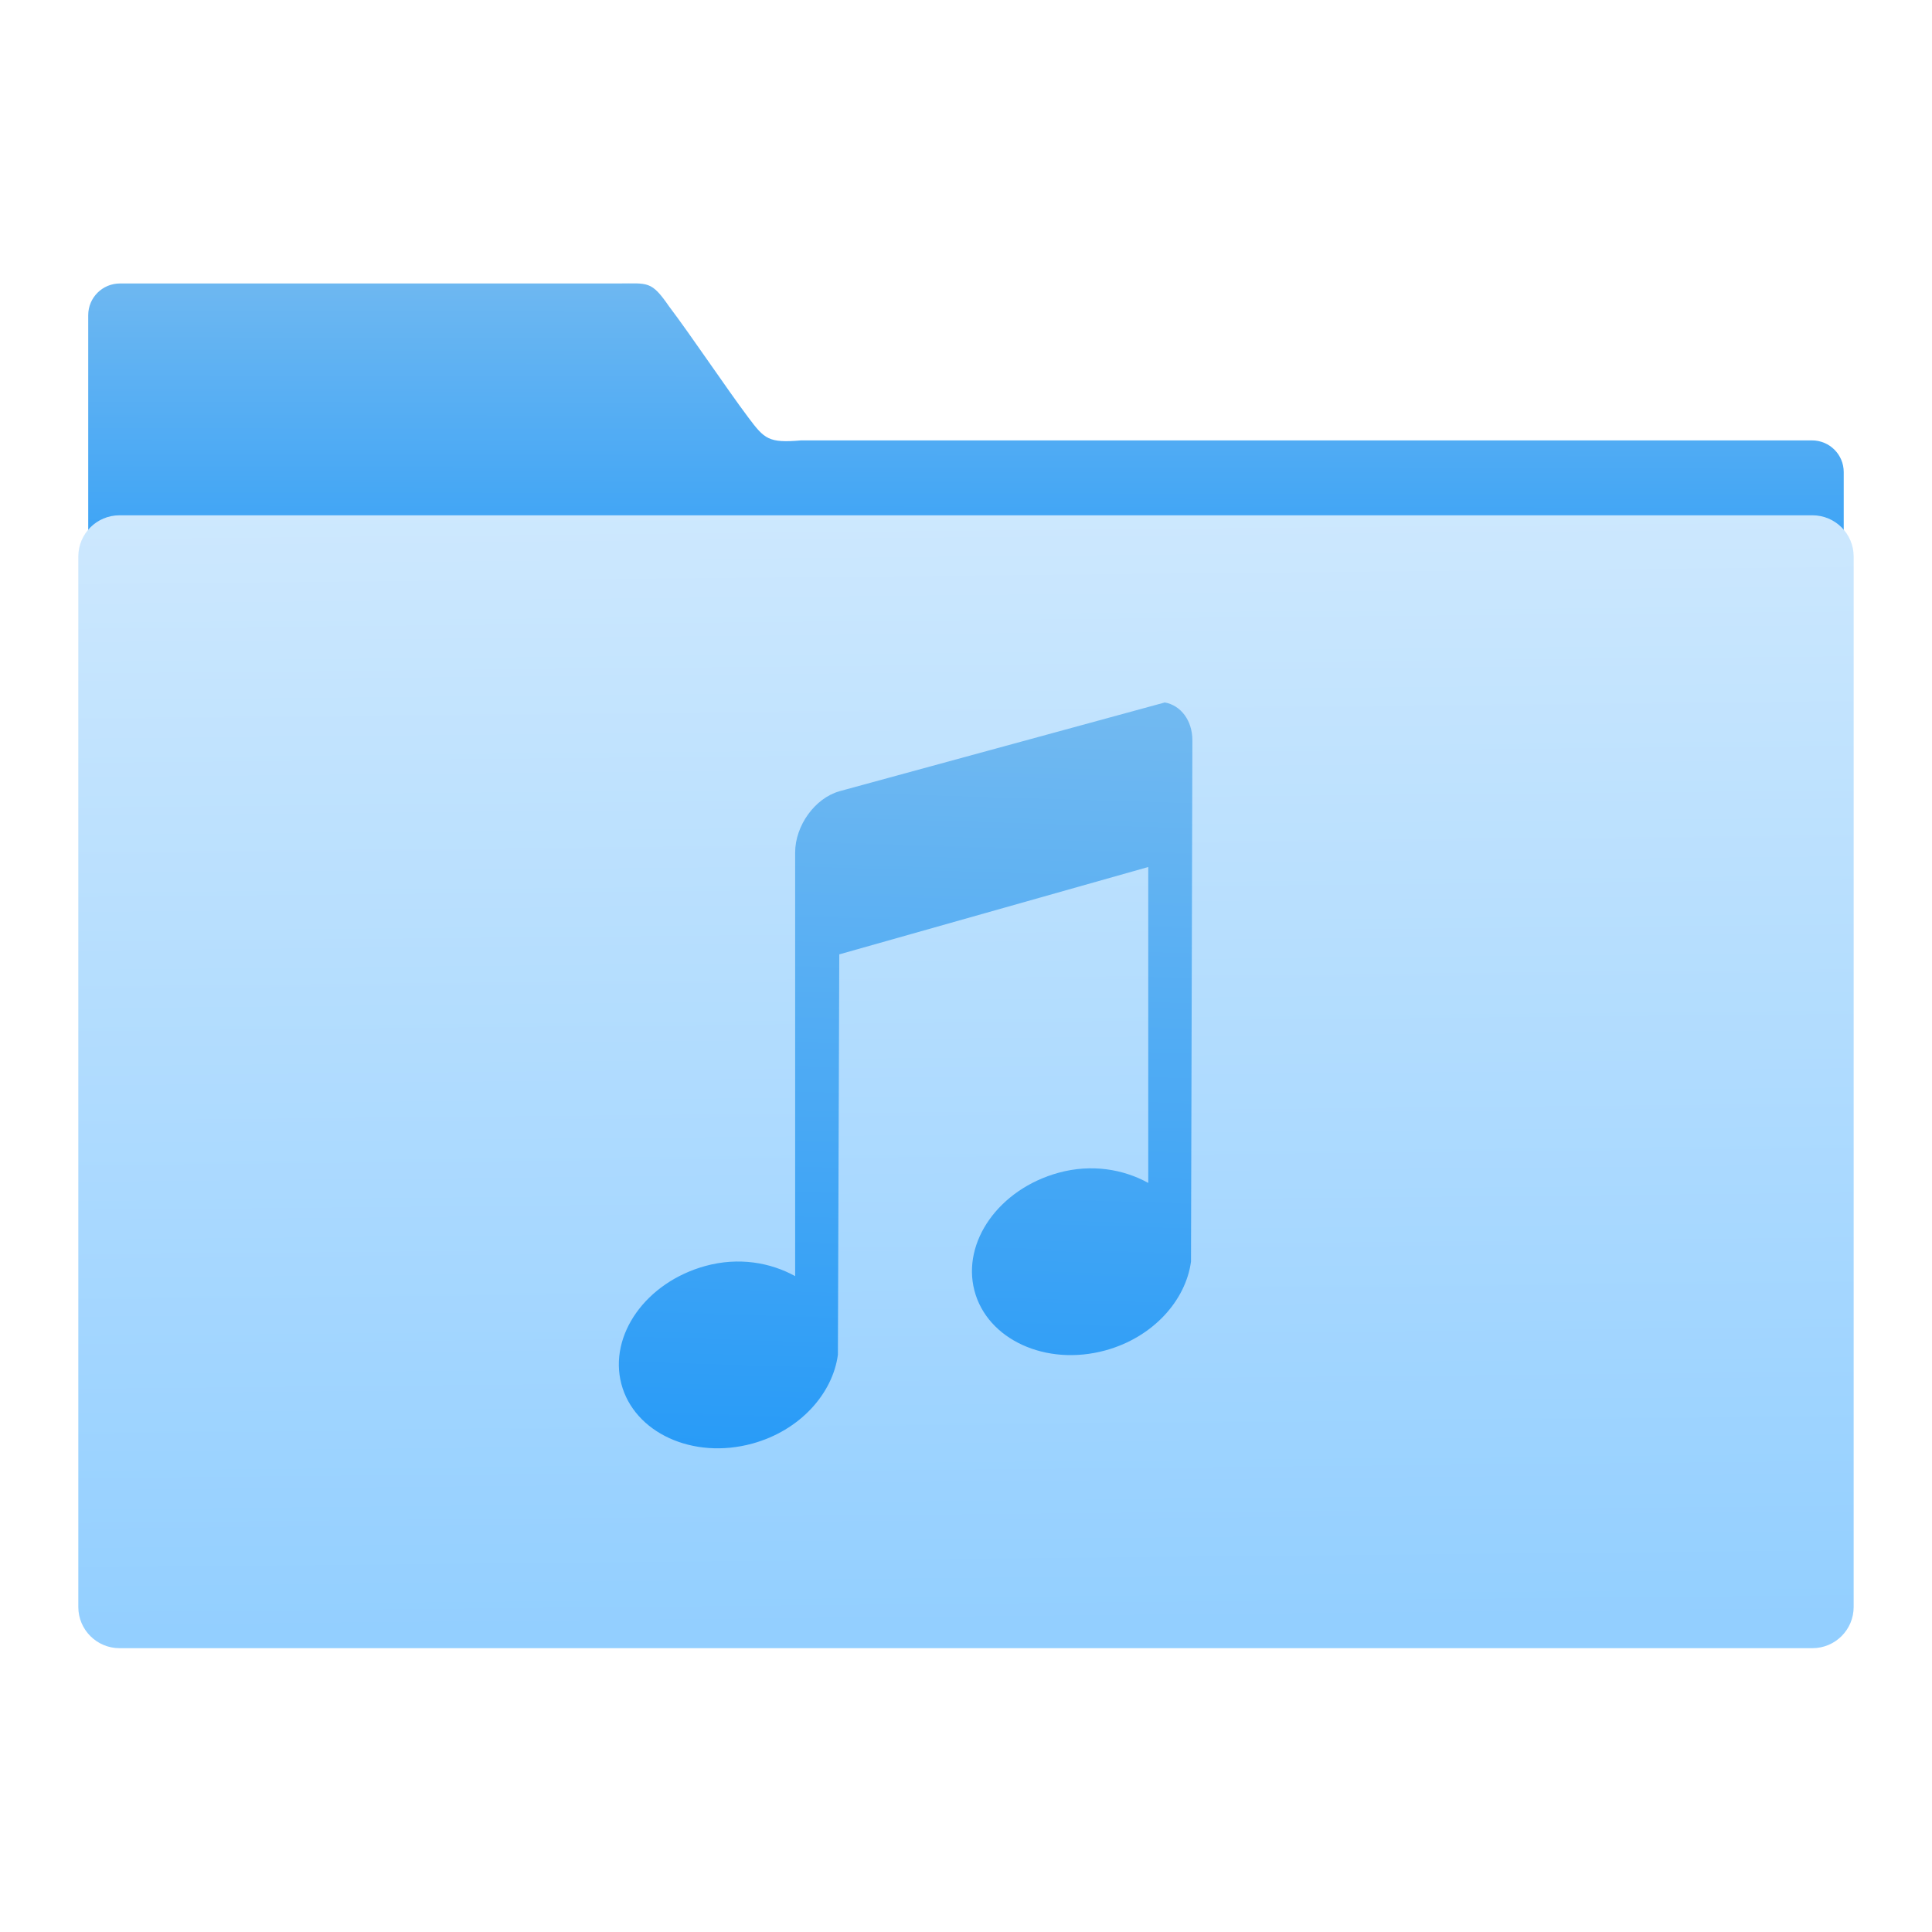
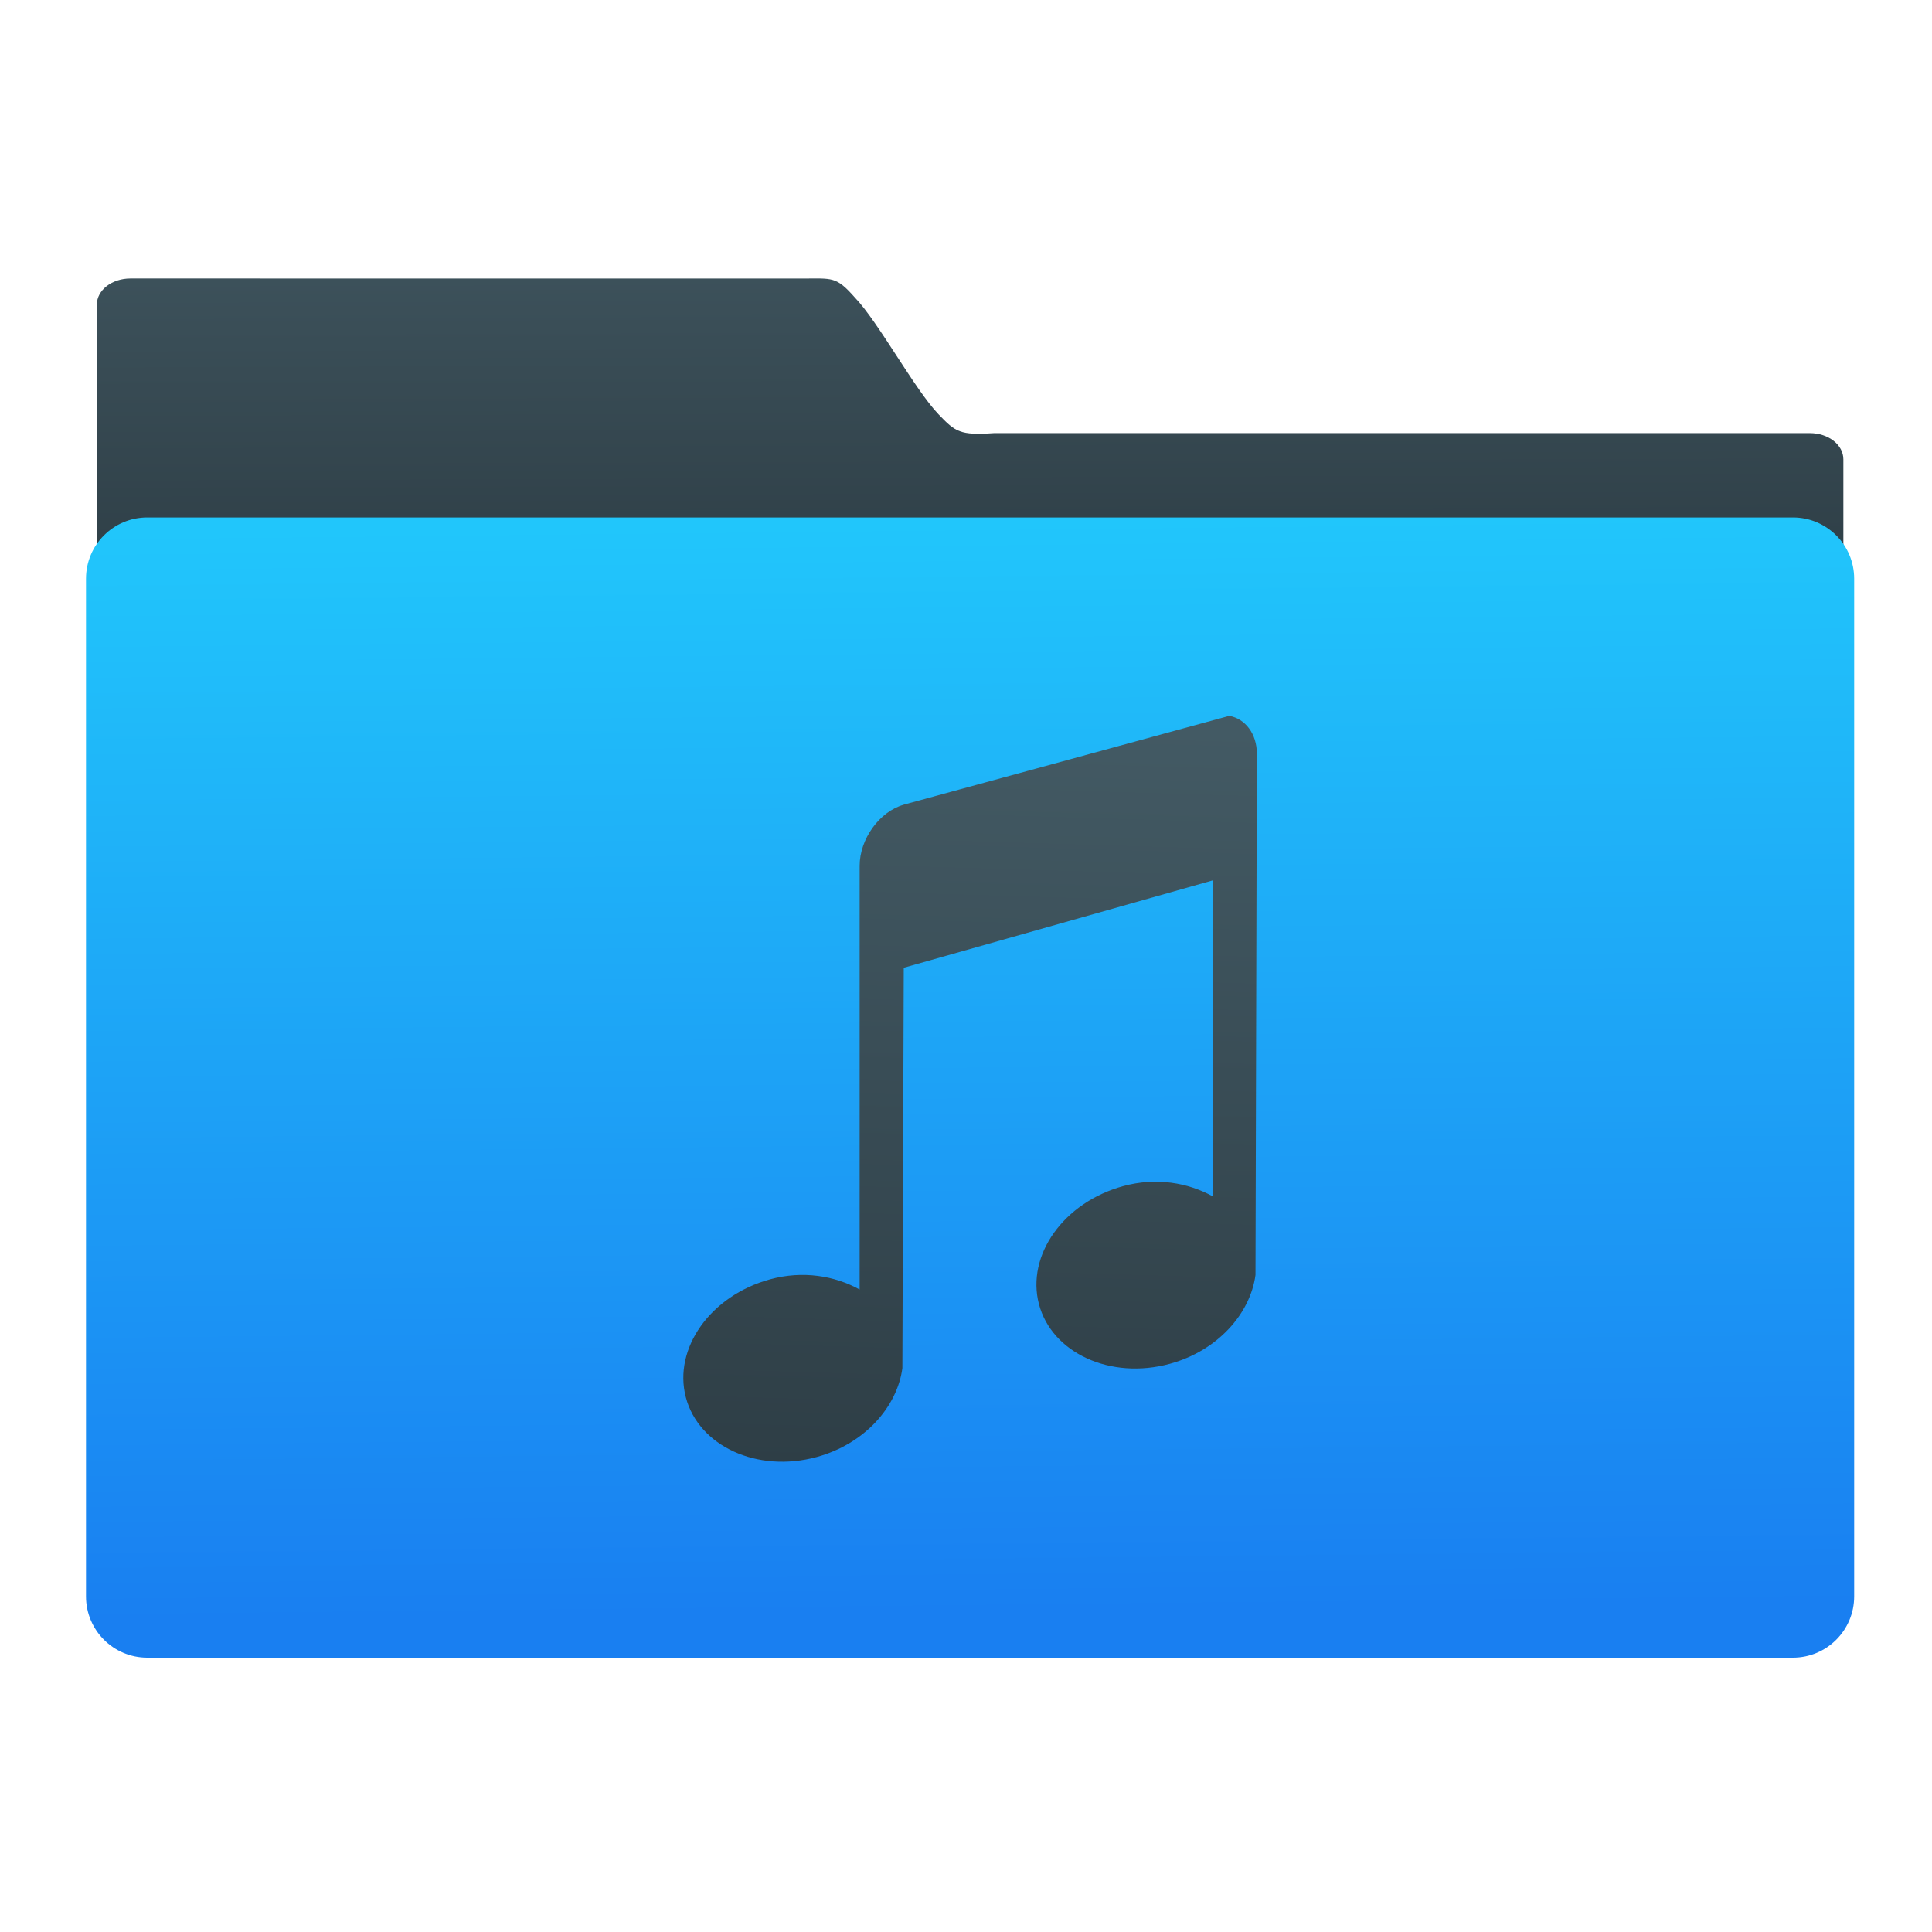
- <svg xmlns="http://www.w3.org/2000/svg" xmlns:xlink="http://www.w3.org/1999/xlink" viewBox="0 0 64 64">
-   <defs>
-     <linearGradient xlink:href="#1" id="3" x1="71.46" y1="470.49" x2="77.53" y2="268.69" gradientUnits="userSpaceOnUse" />
-     <linearGradient gradientUnits="userSpaceOnUse" y2="354.29" x2="-704.05" y1="647.77" x1="-701.19" id="2">
-       <stop stop-color="#93cfff" />
-       <stop offset="1" stop-color="#cde8fe" />
+ <svg xmlns="http://www.w3.org/2000/svg" xmlns:xlink="http://www.w3.org/1999/xlink" viewBox="0 0 64 64" id="svg2" version="1.1" width="64" height="64">
+   <defs id="defs4">
+     <linearGradient id="3" x1="-67.12" y1="44.929" x2="-67.53" y2="11.167" gradientUnits="userSpaceOnUse" gradientTransform="matrix(1.220353,0,0,1.069082,113.3031,5.389804)">
+       <stop stop-color="#197ff1" id="stop7" />
+       <stop stop-color="#21c6fb" offset="1" id="stop9" />
    </linearGradient>
-     <linearGradient xlink:href="#1" id="0" x1="59.12" y1="-13.295" x2="59.15" y2="-37.783" gradientUnits="userSpaceOnUse" gradientTransform="matrix(4.17478 0 0 4.16765-1066.12 447.73)" />
-     <linearGradient id="1">
-       <stop stop-color="#289bf7" />
-       <stop offset="1" stop-color="#71b9f1" />
+     <linearGradient gradientTransform="matrix(0.5559792,0,0,0.43377,-109.2398,22.01066)" gradientUnits="userSpaceOnUse" y2="-40.76" x2="248.04" y1="-6.236" x1="248.2" id="2" xlink:href="#1" />
+     <linearGradient xlink:href="#1" id="0" x1="-67.06" y1="22.419" x2="-67.19" y2="17.944" gradientUnits="userSpaceOnUse" gradientTransform="translate(90.51,-0.814)" />
+     <linearGradient y2="517.77" x2="400.7" y1="546.07" x1="400.51" gradientUnits="userSpaceOnUse" id="1">
+       <stop stop-color="#2e3e46" id="stop14" />
+       <stop stop-color="#435a64" offset="1" id="stop16" />
    </linearGradient>
+     <linearGradient gradientUnits="userSpaceOnUse" y2="416.19" x2="-659.32" y1="588.27" x1="-661.86" id="3-3" xlink:href="#1" gradientTransform="matrix(0.12614,0,0,0.12614,115.4627,-27.65383)" />
+     <linearGradient id="2-6" x1="-701.19" y1="647.77" x2="-704.05" y2="354.29" gradientUnits="userSpaceOnUse" gradientTransform="matrix(0.0159113,0,0,0.0159113,106.1177,-105.8063)">
+       <stop id="stop4168" stop-color="#93cfff" />
+       <stop id="stop4170" stop-color="#cde8fe" offset="1" />
+     </linearGradient>
+     <linearGradient gradientTransform="matrix(0.5266068,0,0,0.5257074,-40.24903,-37.47817)" gradientUnits="userSpaceOnUse" y2="-37.783" x2="59.15" y1="-13.295" x1="59.12" id="0-7" xlink:href="#1-5" />
+     <linearGradient id="1-5">
+       <stop id="stop4174" stop-color="#289bf7" />
+       <stop id="stop4176" stop-color="#71b9f1" offset="1" />
+     </linearGradient>
+     <linearGradient gradientUnits="userSpaceOnUse" y2="1025.51" x2="-19.996" y1="1048.7" x1="-19.915" id="3-35" xlink:href="#1-5" />
+     <linearGradient id="2-62" x1="-701.19" y1="647.77" x2="-704.05" y2="354.29" gradientUnits="userSpaceOnUse" gradientTransform="matrix(0.0159113,0,0,0.0159113,208.73,-53.43124)">
+       <stop id="stop4277" stop-color="#93cfff" />
+       <stop id="stop4279" stop-color="#cde8fe" offset="1" />
+     </linearGradient>
+     <linearGradient gradientTransform="matrix(0.5266068,0,0,0.5257074,50.86961,9.030304)" gradientUnits="userSpaceOnUse" y2="-37.783" x2="59.15" y1="-13.295" x1="59.12" id="0-9" xlink:href="#1-5" />
+     <linearGradient gradientUnits="userSpaceOnUse" y2="1025.51" x2="-19.996" y1="1048.7" x1="-19.915" id="3-2" xlink:href="#1" gradientTransform="translate(52.09159,-1001.28)" />
+     <linearGradient id="2-7" x1="-701.19" y1="647.77" x2="-704.05" y2="354.29" gradientUnits="userSpaceOnUse" gradientTransform="matrix(0.0159113,0,0,0.0159113,235.0607,-67.9712)">
+       <stop id="stop4448" stop-color="#93cfff" />
+       <stop id="stop4450" stop-color="#cde8fe" offset="1" />
+     </linearGradient>
+     <linearGradient gradientTransform="matrix(0.5266068,0,0,0.5257074,43.54757,-11.10534)" gradientUnits="userSpaceOnUse" y2="-37.783" x2="59.15" y1="-13.295" x1="59.12" id="0-0" xlink:href="#1-5" />
+     <linearGradient gradientUnits="userSpaceOnUse" y2="290.14" x2="-422.39" y1="447.89" x1="-423.69" id="3-36" xlink:href="#1" gradientTransform="matrix(0.12614,0,0,0.12614,85.64715,-10.5625)" />
+     <linearGradient id="2-0" x1="-701.19" y1="647.77" x2="-704.05" y2="354.29" gradientUnits="userSpaceOnUse" gradientTransform="matrix(0.0159113,0,0,0.0159113,7.399108,-66.25779)">
+       <stop id="stop4535" stop-color="#93cfff" />
+       <stop id="stop4537" stop-color="#cde8fe" offset="1" />
+     </linearGradient>
+     <linearGradient gradientTransform="matrix(0.5266068,0,0,0.5257074,-127.91,-2.359527)" gradientUnits="userSpaceOnUse" y2="-37.783" x2="59.15" y1="-13.295" x1="59.12" id="0-6" xlink:href="#1-5" />
+     <linearGradient gradientUnits="userSpaceOnUse" y2="268.01" x2="-429.69" y1="455.74" x1="-429.18" id="3-6" xlink:href="#1" gradientTransform="matrix(0.12614,0,0,0.12614,85.64746,-9.742639)" />
+     <linearGradient gradientUnits="userSpaceOnUse" y2="276.05" x2="-425.09" y1="459.86" x1="-424.65" id="3-33" xlink:href="#1" gradientTransform="matrix(0.12614,0,0,0.12614,86.4609,-10.22728)" />
+     <linearGradient id="2-3" x1="-701.19" y1="647.77" x2="-704.05" y2="354.29" gradientUnits="userSpaceOnUse" gradientTransform="matrix(0.0159113,0,0,0.0159113,50.91774,-17.9292)">
+       <stop id="stop4330" stop-color="#93cfff" />
+       <stop id="stop4332" stop-color="#cde8fe" offset="1" />
+     </linearGradient>
+     <linearGradient gradientTransform="matrix(0.5266068,0,0,0.5257074,-89.26598,40.55573)" gradientUnits="userSpaceOnUse" y2="-37.783" x2="59.15" y1="-13.295" x1="59.12" id="0-8" xlink:href="#1-5" />
+     <linearGradient xlink:href="#1" id="3-4" y1="22.12" x2="0" y2="-27.875" gradientUnits="userSpaceOnUse" gradientTransform="matrix(0.54165,0,0,0.54166,-4.357263,37.08124)" />
+     <linearGradient id="2-76" x1="-701.19" y1="647.77" x2="-704.05" y2="354.29" gradientUnits="userSpaceOnUse" gradientTransform="matrix(0.01591116,0,0,0.01591038,51.60444,11.16147)">
+       <stop id="stop4417" stop-color="#93cfff" />
+       <stop id="stop4419" stop-color="#cde8fe" offset="1" />
+     </linearGradient>
+     <linearGradient gradientTransform="matrix(0.5266045,0,0,0.5256922,-88.65559,66.38633)" gradientUnits="userSpaceOnUse" y2="-37.783" x2="59.15" y1="-13.295" x1="59.12" id="1-0" xlink:href="#1-5" />
+     <linearGradient id="4" x1="-701.19" y1="647.77" x2="-704.05" y2="354.29" gradientUnits="userSpaceOnUse" gradientTransform="matrix(0.0159112,0,0,0.0159112,48.39792,-43.12396)">
+       <stop id="stop4575" stop-color="#93cfff" />
+       <stop id="stop4577" stop-color="#cde8fe" offset="1" />
+     </linearGradient>
+     <linearGradient y2="493.93" x2="542.13" y1="540.48" x1="540.82" gradientUnits="userSpaceOnUse" id="5" xlink:href="#1" gradientTransform="matrix(0.2532807,0,0,0.2532807,-325.9874,-331.1487)" />
+     <linearGradient gradientTransform="matrix(0.526605,0,0,0.5257057,-91.5031,18.18286)" gradientUnits="userSpaceOnUse" y2="-37.783" x2="59.15" y1="-13.295" x1="59.12" id="3-68" xlink:href="#1-5" />
+     <linearGradient gradientUnits="userSpaceOnUse" y2="501.29" x2="408.62" y1="547.03" x1="407.33" id="0-90" xlink:href="#1-5" />
+     <linearGradient gradientUnits="userSpaceOnUse" y2="523.51" x2="432.47" y1="547.03" x1="407.33" id="2-33" xlink:href="#1-5" />
+     <linearGradient gradientUnits="userSpaceOnUse" y2="31.12" x2="310.67" y1="147.19" x1="315.52" id="3-37" xlink:href="#1" gradientTransform="translate(345.7204,50.75234)" />
+     <linearGradient id="2-32" x1="-701.19" y1="647.77" x2="-704.05" y2="354.29" gradientUnits="userSpaceOnUse">
+       <stop id="stop4669" stop-color="#93cfff" />
+       <stop id="stop4671" stop-color="#cde8fe" offset="1" />
+     </linearGradient>
+     <linearGradient gradientTransform="matrix(2.528602,0,0,2.524284,56.15756,124.554)" gradientUnits="userSpaceOnUse" y2="-37.783" x2="59.15" y1="-13.295" x1="59.12" id="0-65" xlink:href="#1-5" />
+     <linearGradient gradientUnits="userSpaceOnUse" y2="268.4" x2="-429.46" y1="461.35" x1="-421.58" id="3-9" xlink:href="#1" gradientTransform="matrix(0.6056852,0,0,0.6056852,916.5415,-80.70019)" />
+     <linearGradient id="2-60" x1="-701.19" y1="647.77" x2="-704.05" y2="354.29" gradientUnits="userSpaceOnUse" gradientTransform="matrix(0.3668546,0,0,0.3668546,1127.015,-235.4407)">
+       <stop id="stop4753" stop-color="#93cfff" />
+       <stop id="stop4755" stop-color="#cde8fe" offset="1" />
+     </linearGradient>
+     <linearGradient gradientUnits="userSpaceOnUse" y2="273.82" x2="-418.26" y1="451.12" x1="-405.97" id="3-0" xlink:href="#1" gradientTransform="matrix(0.6056852,0,0,0.6056852,916.5461,-76.31918)" />
+     <linearGradient id="2-4" x1="-701.19" y1="647.77" x2="-704.05" y2="354.29" gradientUnits="userSpaceOnUse" gradientTransform="matrix(0.3668546,0,0,0.3668546,2202.757,-323.2563)">
+       <stop id="stop4839" stop-color="#93cfff" />
+       <stop id="stop4841" stop-color="#cde8fe" offset="1" />
+     </linearGradient>
+     <linearGradient gradientTransform="matrix(2.528602,0,0,2.524284,726.1155,69.86359)" gradientUnits="userSpaceOnUse" y2="-37.783" x2="59.15" y1="-13.295" x1="59.12" id="0-87" xlink:href="#1-5" />
+     <linearGradient gradientUnits="userSpaceOnUse" y2="-19.476" x2="167.7" y1="26.964" x1="167.58" id="3-62" xlink:href="#1" gradientTransform="matrix(2.363392,0,0,2.363392,264.9825,131.8394)" />
+     <linearGradient id="2-47" x1="-701.19" y1="647.77" x2="-704.05" y2="354.29" gradientUnits="userSpaceOnUse" gradientTransform="matrix(0.3668605,0,0,0.3668605,1051.753,70.34236)">
+       <stop id="stop5104" stop-color="#93cfff" />
+       <stop id="stop5106" stop-color="#cde8fe" offset="1" />
+     </linearGradient>
+     <linearGradient gradientTransform="matrix(2.528623,0,0,2.524304,9.278042,314.9938)" gradientUnits="userSpaceOnUse" y2="-37.783" x2="59.15" y1="-13.295" x1="59.12" id="0-93" xlink:href="#1-5" />
+     <linearGradient gradientUnits="userSpaceOnUse" y2="36.922" x2="68.4" y1="52.05" x1="68.75" id="3-28" xlink:href="#1" gradientTransform="matrix(7.202511,0,0,7.202511,166.8674,-180.1145)" />
+     <linearGradient id="2-30" x1="-701.19" y1="647.77" x2="-704.05" y2="354.29" gradientUnits="userSpaceOnUse" gradientTransform="matrix(0.3668355,0,0,0.3668355,1086.217,-42.54755)">
+       <stop id="stop5408" stop-color="#93cfff" />
+       <stop id="stop5410" stop-color="#cde8fe" offset="1" />
+     </linearGradient>
+     <linearGradient gradientTransform="matrix(2.528537,0,0,2.524218,30.77202,244.6781)" gradientUnits="userSpaceOnUse" y2="-37.783" x2="59.15" y1="-13.295" x1="59.12" id="0-1" xlink:href="#1-5" />
+     <clipPath id="clipPath5493">
+       <path id="path5495" d="m596.51 511.71c-7.452 6.109-22.261 15.989-32.626 11.818-5.793-2.332-8.254-7.974-1.48-7.577 13.816.809 20.506 2.306 34.11-4.241" />
+     </clipPath>
+     <clipPath id="clipPath5497">
+       <path id="path5499" d="m548.84 543.24h11.247v-38.495h-11.247v38.495" />
+     </clipPath>
+     <clipPath id="8">
+       <path id="path5502" d="m547.05 542.87h13.05v-38.14h-13.05v38.14" />
+     </clipPath>
+     <clipPath id="clipPath5504">
+       <path id="path5506" d="m556.74 544.61h28.84v-27.979h-28.84v27.979" />
+     </clipPath>
+     <clipPath id="7">
+       <path id="path5509" d="m556.75 516.63c2.252 9.368 8.092 26.19 18.874 29.12 6.02 1.639 11.393-1.373 5.753-5.147-11.502-7.696-17.738-10.542-24.627-23.971" />
+     </clipPath>
+     <clipPath id="clipPath5511">
+       <path id="path5513" d="m558.32 524.53h38.19v-12.815h-38.19v12.815" />
+     </clipPath>
+     <clipPath id="6">
+       <path id="path5516" d="m556.75 546.2h27.01v-29.575h-27.01v29.575" />
+     </clipPath>
+     <clipPath id="5-8">
+       <path id="path5519" d="m596.5 511.72c-6.962 6.661-20.973 17.643-31.626 14.277-5.954-1.882-8.839-7.319-2.055-7.441 13.837-.25 20.622.731 33.681-6.836" />
+     </clipPath>
+     <clipPath id="4-9">
+       <path id="path5522" d="m558.89 526.62h37.604v-14.904h-37.604v14.904" />
+     </clipPath>
+     <clipPath id="3-1">
+       <path id="path5525" d="m0 792h612v-792h-612v792" />
+     </clipPath>
+     <linearGradient gradientUnits="userSpaceOnUse" y2="546.67" x2="560.09" y1="505.95" x1="559.17" id="9" xlink:href="#1-5" />
+     <linearGradient gradientUnits="userSpaceOnUse" y2="546.41" x2="562.67" y1="504.57" x1="562.35" id="A" xlink:href="#1-5" />
+     <linearGradient gradientTransform="matrix(2.528631,0,0,2.524312,49.31847,206.5895)" gradientUnits="userSpaceOnUse" y2="-37.783" x2="59.15" y1="-13.295" x1="59.12" id="0-5" xlink:href="#1-5" />
+     <linearGradient id="1-2" x1="-701.19" y1="647.77" x2="-704.05" y2="354.29" gradientUnits="userSpaceOnUse">
+       <stop id="stop5536" stop-color="#93cfff" />
+       <stop id="stop5538" stop-color="#cde8fe" offset="1" />
+     </linearGradient>
+     <linearGradient gradientUnits="userSpaceOnUse" y2="548.15" x2="564" y1="506.51" x1="564.19" id="B" xlink:href="#1-5" />
+     <linearGradient gradientUnits="userSpaceOnUse" y2="642.52" x2="326.06" y1="813.44" x1="324.38" id="3-5" xlink:href="#1" gradientTransform="matrix(0.679103,0,0,0.679103,441.107,-350.5161)" />
+     <linearGradient id="2-74" x1="-701.19" y1="647.77" x2="-704.05" y2="354.29" gradientUnits="userSpaceOnUse" gradientTransform="matrix(0.3668628,0,0,0.3668628,1116.05,-103.7229)">
+       <stop id="stop5754" stop-color="#93cfff" />
+       <stop id="stop5756" stop-color="#cde8fe" offset="1" />
+     </linearGradient>
+     <linearGradient gradientUnits="userSpaceOnUse" y2="268.69" x2="77.53" y1="470.49" x1="71.46" id="3-59" xlink:href="#1" gradientTransform="matrix(0.590848,0,0,0.590848,618.3502,-76.09707)" />
+     <linearGradient id="2-35" x1="-701.19" y1="647.77" x2="-704.05" y2="354.29" gradientUnits="userSpaceOnUse" gradientTransform="matrix(0.3668605,0,0,0.3668605,1090.957,-120.9708)">
+       <stop id="stop5840" stop-color="#93cfff" />
+       <stop id="stop5842" stop-color="#cde8fe" offset="1" />
+     </linearGradient>
+     <linearGradient gradientTransform="matrix(2.528623,0,0,2.524304,33.69342,195.8468)" gradientUnits="userSpaceOnUse" y2="-37.783" x2="59.15" y1="-13.295" x1="59.12" id="0-70" xlink:href="#1-5" />
  </defs>
-   <g transform="matrix(.12305 0 0 .12305 21.409-9.608)">
-     <path d="m-880.52 294.78c-4.626 0-8.349 3.718-8.349 8.335v161.41l461.02 1v-121.2c0-4.618-3.724-8.335-8.35-8.335h-265.48c-8.51.751-9.607-.377-13.812-5.981-5.964-7.968-14.969-21.443-20.84-29.21-4.712-6.805-5.477-6.02-13.292-6.02z" transform="matrix(1.02512 0 0 1.02512 760.96-147.79)" fill="url(#0)" color="#000" />
-     <rect y="356.85" x="-890.28" height="295.13" width="463.85" transform="matrix(1.02512 0 0 1.02512 760.96-147.79)" fill="url(#2)" stroke="url(#2)" stroke-width="2.378" rx="9.63" />
-     <path d="m51.96 291.11c-6.583 1.862-11.883 9.268-11.883 16.462v114.06c-6.676-3.689-15.249-5.181-24.14-2.744-16.04 4.399-26.09 18.615-22.652 31.748 3.438 13.13 19.239 20.469 35.28 16.07 12.796-3.509 21.617-13.438 23.02-23.909l.371-107.79 83.18-23.517v85.05c-6.676-3.689-15.249-5.181-24.14-2.744-16.04 4.399-26.09 18.615-22.652 31.748 3.438 13.13 19.239 20.469 35.28 16.07 12.796-3.509 21.617-13.439 23.02-23.909l.371-140.32c0-5.395-3.159-9.432-7.427-10.191l-87.64 23.909" fill="url(#3)" />
+   <path style="color:#000000;fill:url(#2)" id="path20" d="m 4.32,9.225 c -0.615,0 -1.112,0.387 -1.112,0.868 l 0,35.4 57.856,0.104 0,-30.381 c 0,-0.481 -0.495,-0.868 -1.112,-0.868 l -27.022,0 c -1.134,0.078 -1.279,-0.039 -1.839,-0.622 -0.795,-0.829 -1.994,-3.062 -2.775,-3.873 -0.627,-0.708 -0.729,-0.626 -1.77,-0.626 z" />
+   <rect style="fill:url(#3)" id="rect22" width="58.573" height="37.771" x="2.849" y="17.141" rx="2.029" />
+   <g id="g4679" transform="matrix(0.20826,0,0,0.20826,-105.2325,6.683905)" style="fill:#60aae5">
+     <path d="m 649.051,95.905 c -3.89,1.1 -7.021,5.476 -7.021,9.727 l 0,67.392 c -3.945,-2.18 -9.01,-3.061 -14.263,-1.621 -9.477,2.599 -15.415,10.999 -13.384,18.758 2.031,7.758 11.367,12.094 20.845,9.495 7.56,-2.073 12.772,-7.94 13.601,-14.127 l 0.219,-63.688 49.147,-13.895 0,50.252 c -3.945,-2.18 -9.01,-3.061 -14.263,-1.621 -9.477,2.599 -15.415,10.999 -13.384,18.758 2.031,7.758 11.367,12.094 20.845,9.495 7.56,-2.073 12.772,-7.94 13.601,-14.127 l 0.219,-82.908 c 0,-3.188 -1.866,-5.573 -4.388,-6.021 l -51.782,14.127" id="path5856" style="fill:url(#3-59);fill-opacity:1" />
  </g>
</svg>
